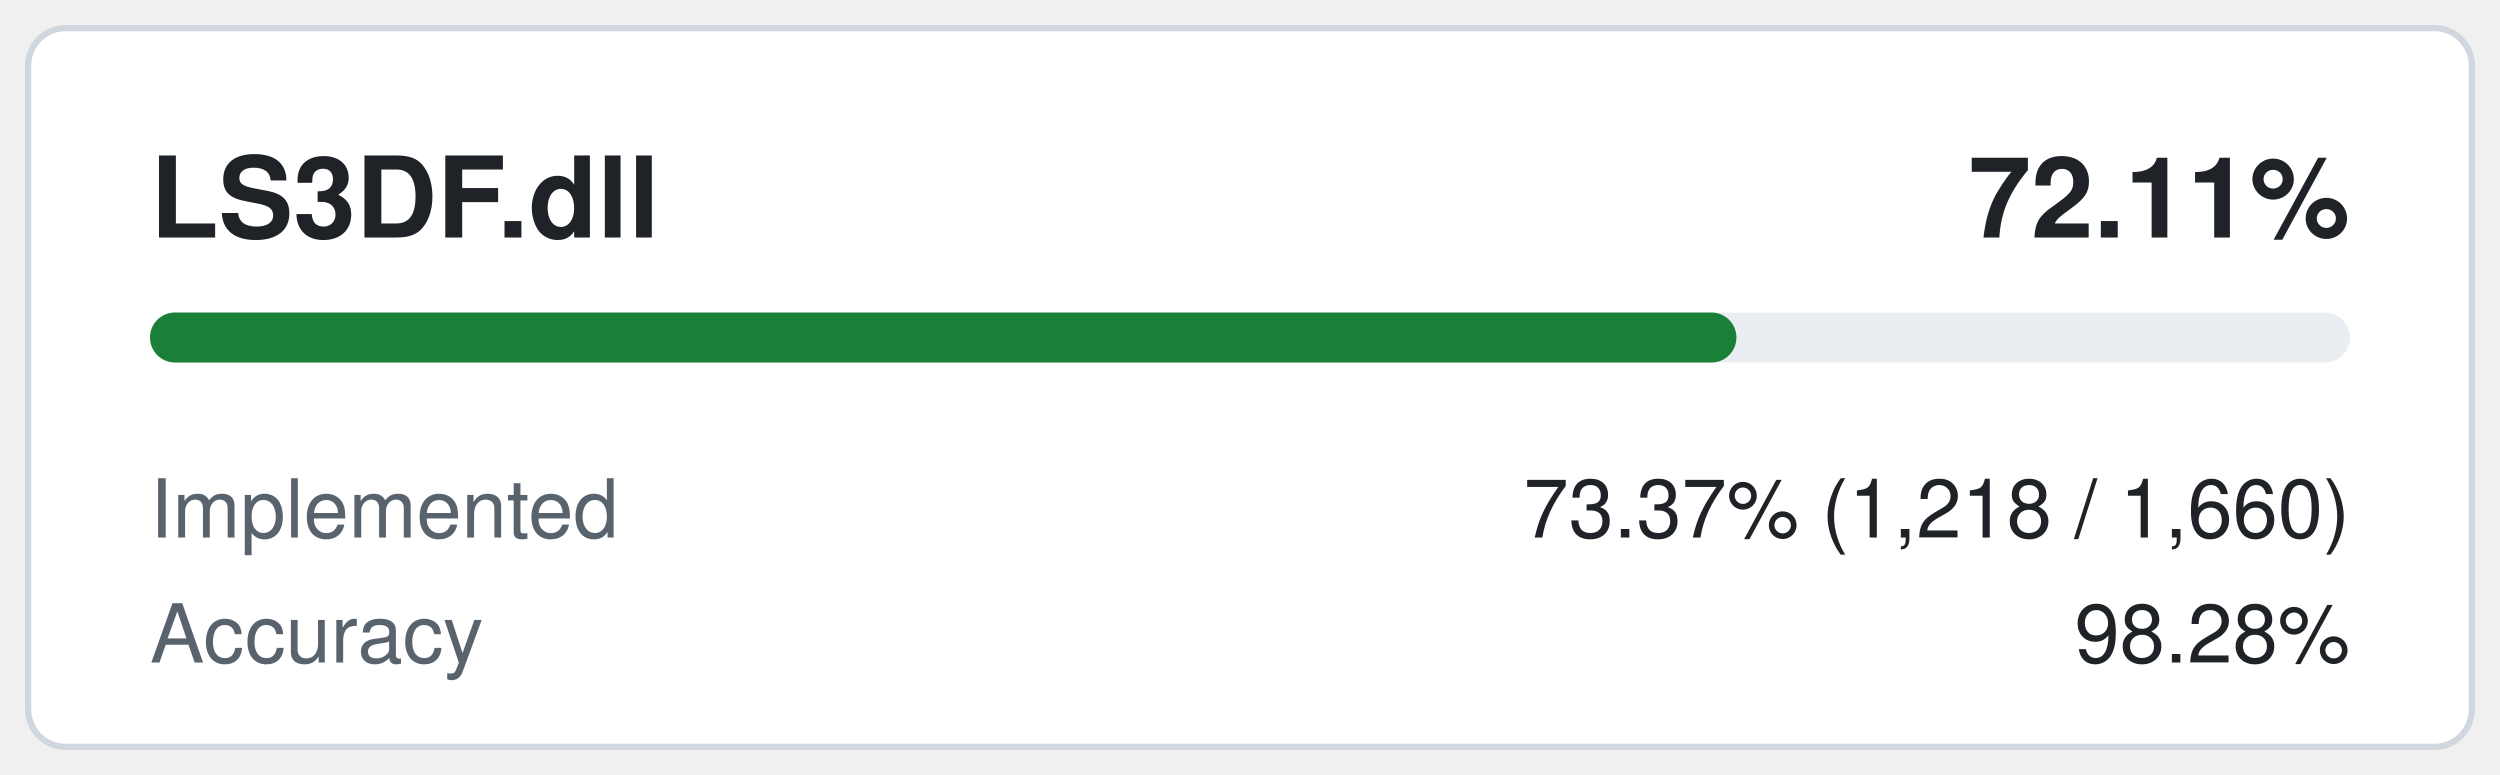
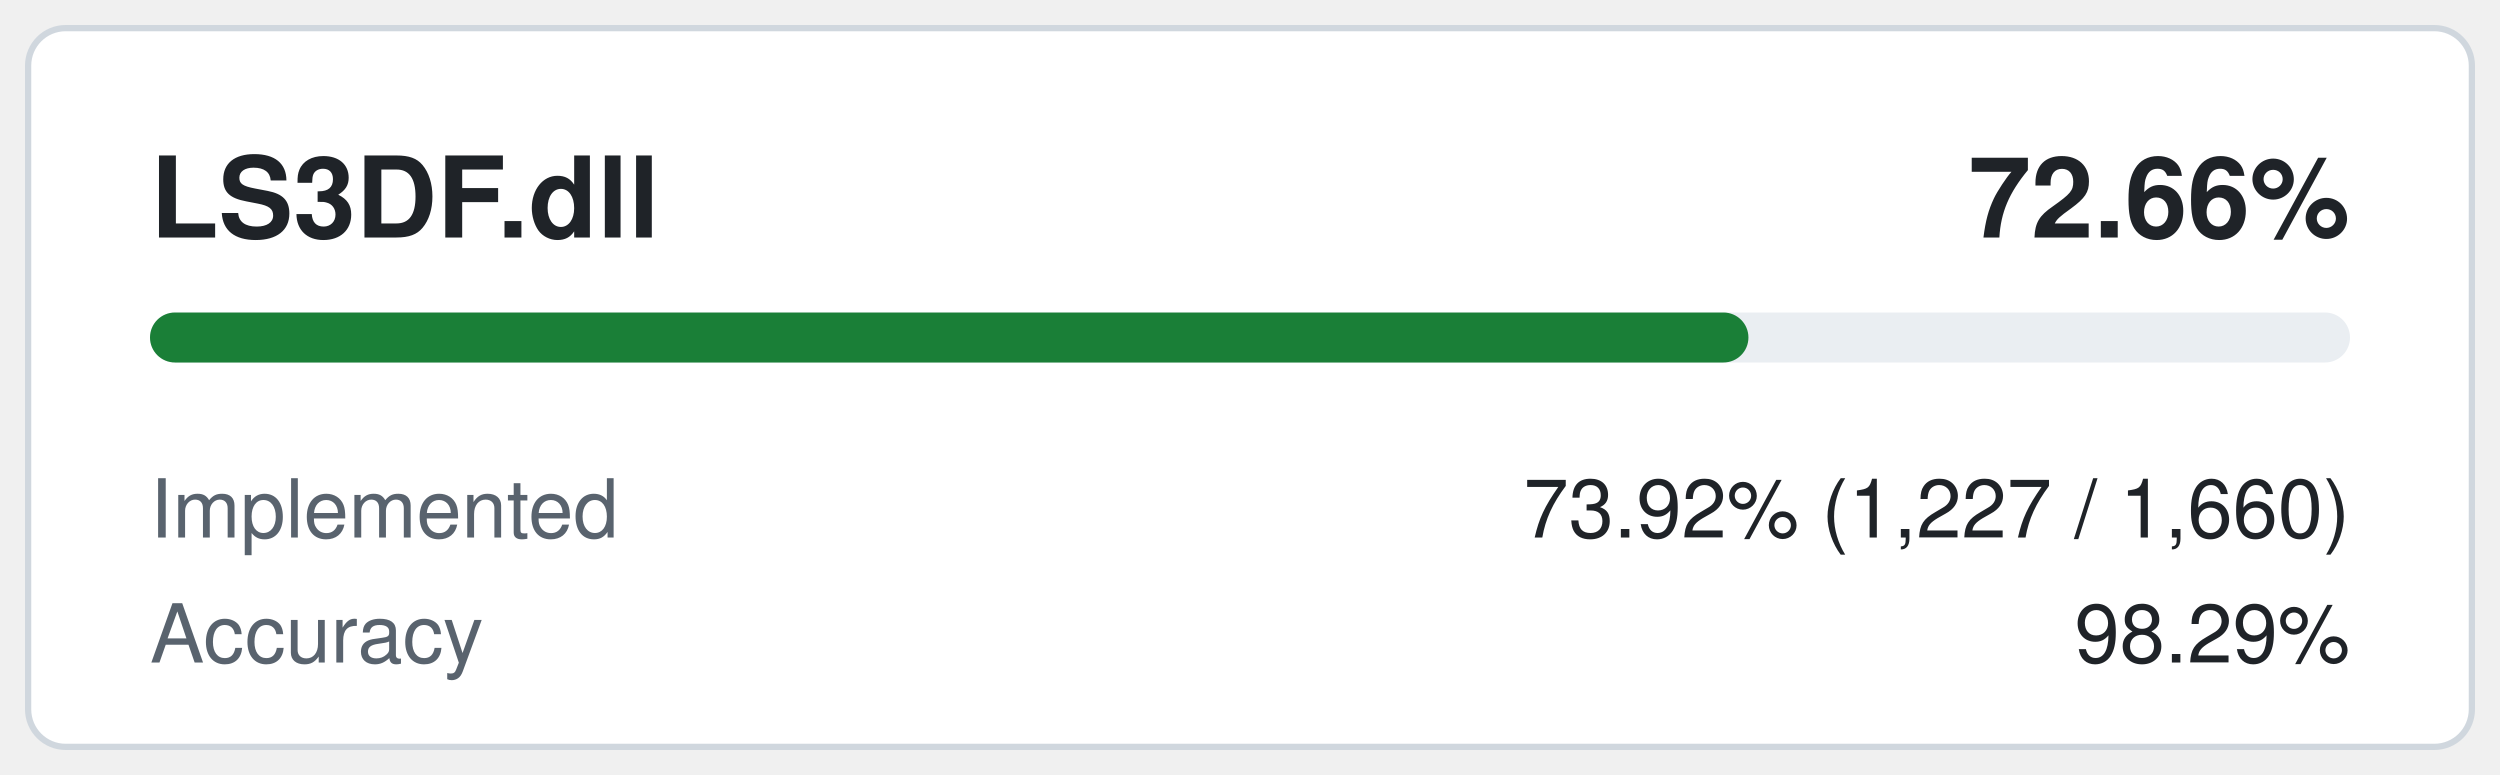
- <svg xmlns="http://www.w3.org/2000/svg" width="400" height="124" viewBox="0 0 400 124" role="img" aria-label="LS3DF.dll: 72.11% decompiled">
+ <svg xmlns="http://www.w3.org/2000/svg" width="400" height="124" viewBox="0 0 400 124" role="img" aria-label="LS3DF.dll: 72.66% decompiled">
  <style>
  .card { fill: #ffffff; stroke: #d0d7de; }
  .track { fill: #eaeef2; }
  .bar { fill: #1a7f37; }
  text { font-family: -apple-system, BlinkMacSystemFont, "Segoe UI", Helvetica, Arial, sans-serif; fill: #1f2328; font-variant-numeric: tabular-nums; }
  .muted { fill: #59636e; }
  @media (prefers-color-scheme: dark) {
    .card { fill: #0d1117; stroke: #3d444d; }
    .track { fill: #262c36; }
    .bar { fill: #3fb950; }
    text { fill: #f0f6fc; }
    .muted { fill: #9198a1; }
  }
</style>
  <rect class="card" x="4.5" y="4.5" width="391" height="115" rx="6" />
  <text x="24" y="38" font-size="18" font-weight="600">LS3DF.dll</text>
-   <text x="376" y="38" font-size="18" font-weight="600" text-anchor="end">72.11%</text>
+   <text x="376" y="38" font-size="18" font-weight="600" text-anchor="end">72.66%</text>
  <rect class="track" x="24" y="50" width="352" height="8" rx="4" />
-   <rect class="bar" x="24" y="50" width="253.83" height="8" rx="4" />
+   <rect class="bar" x="24" y="50" width="255.75" height="8" rx="4" />
  <text class="muted" x="24" y="86" font-size="13">Implemented</text>
-   <text x="376" y="86" font-size="13" text-anchor="end">73.37% (1,218 / 1,660)</text>
+   <text x="376" y="86" font-size="13" text-anchor="end">73.92% (1,227 / 1,660)</text>
  <text class="muted" x="24" y="106" font-size="13">Accuracy</text>
-   <text x="376" y="106" font-size="13" text-anchor="end">98.28%</text>
+   <text x="376" y="106" font-size="13" text-anchor="end">98.29%</text>
</svg>
